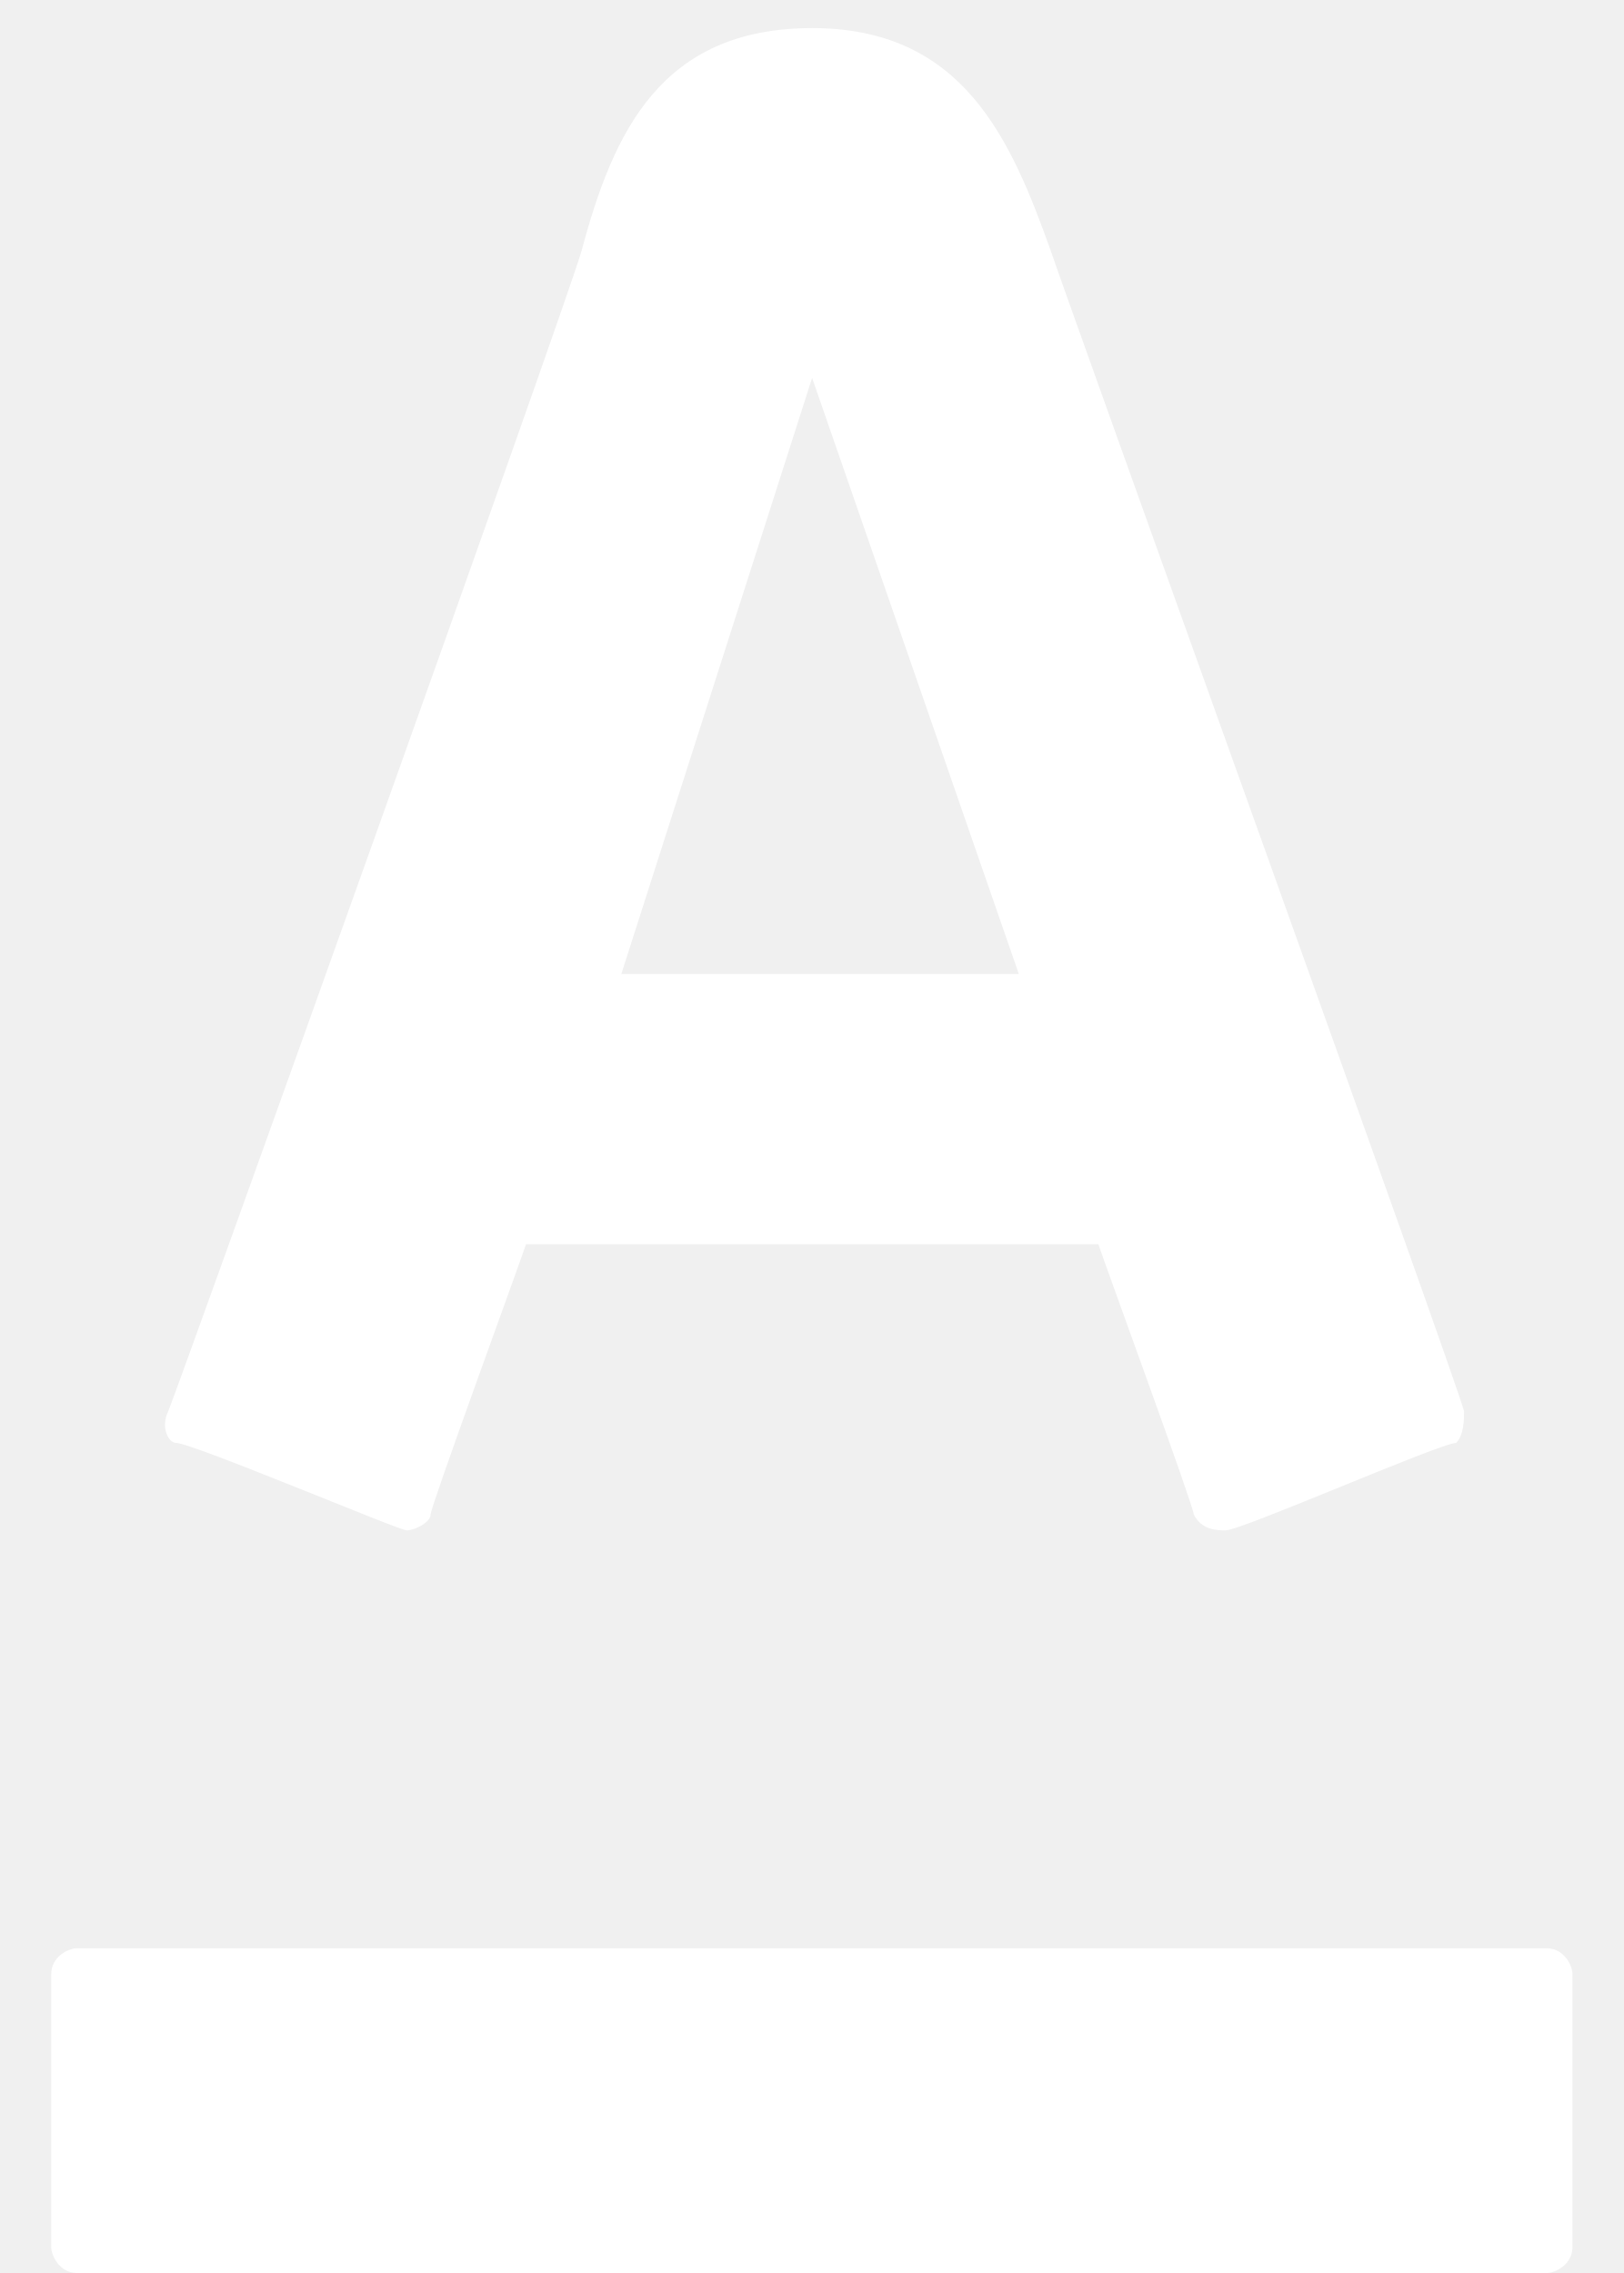
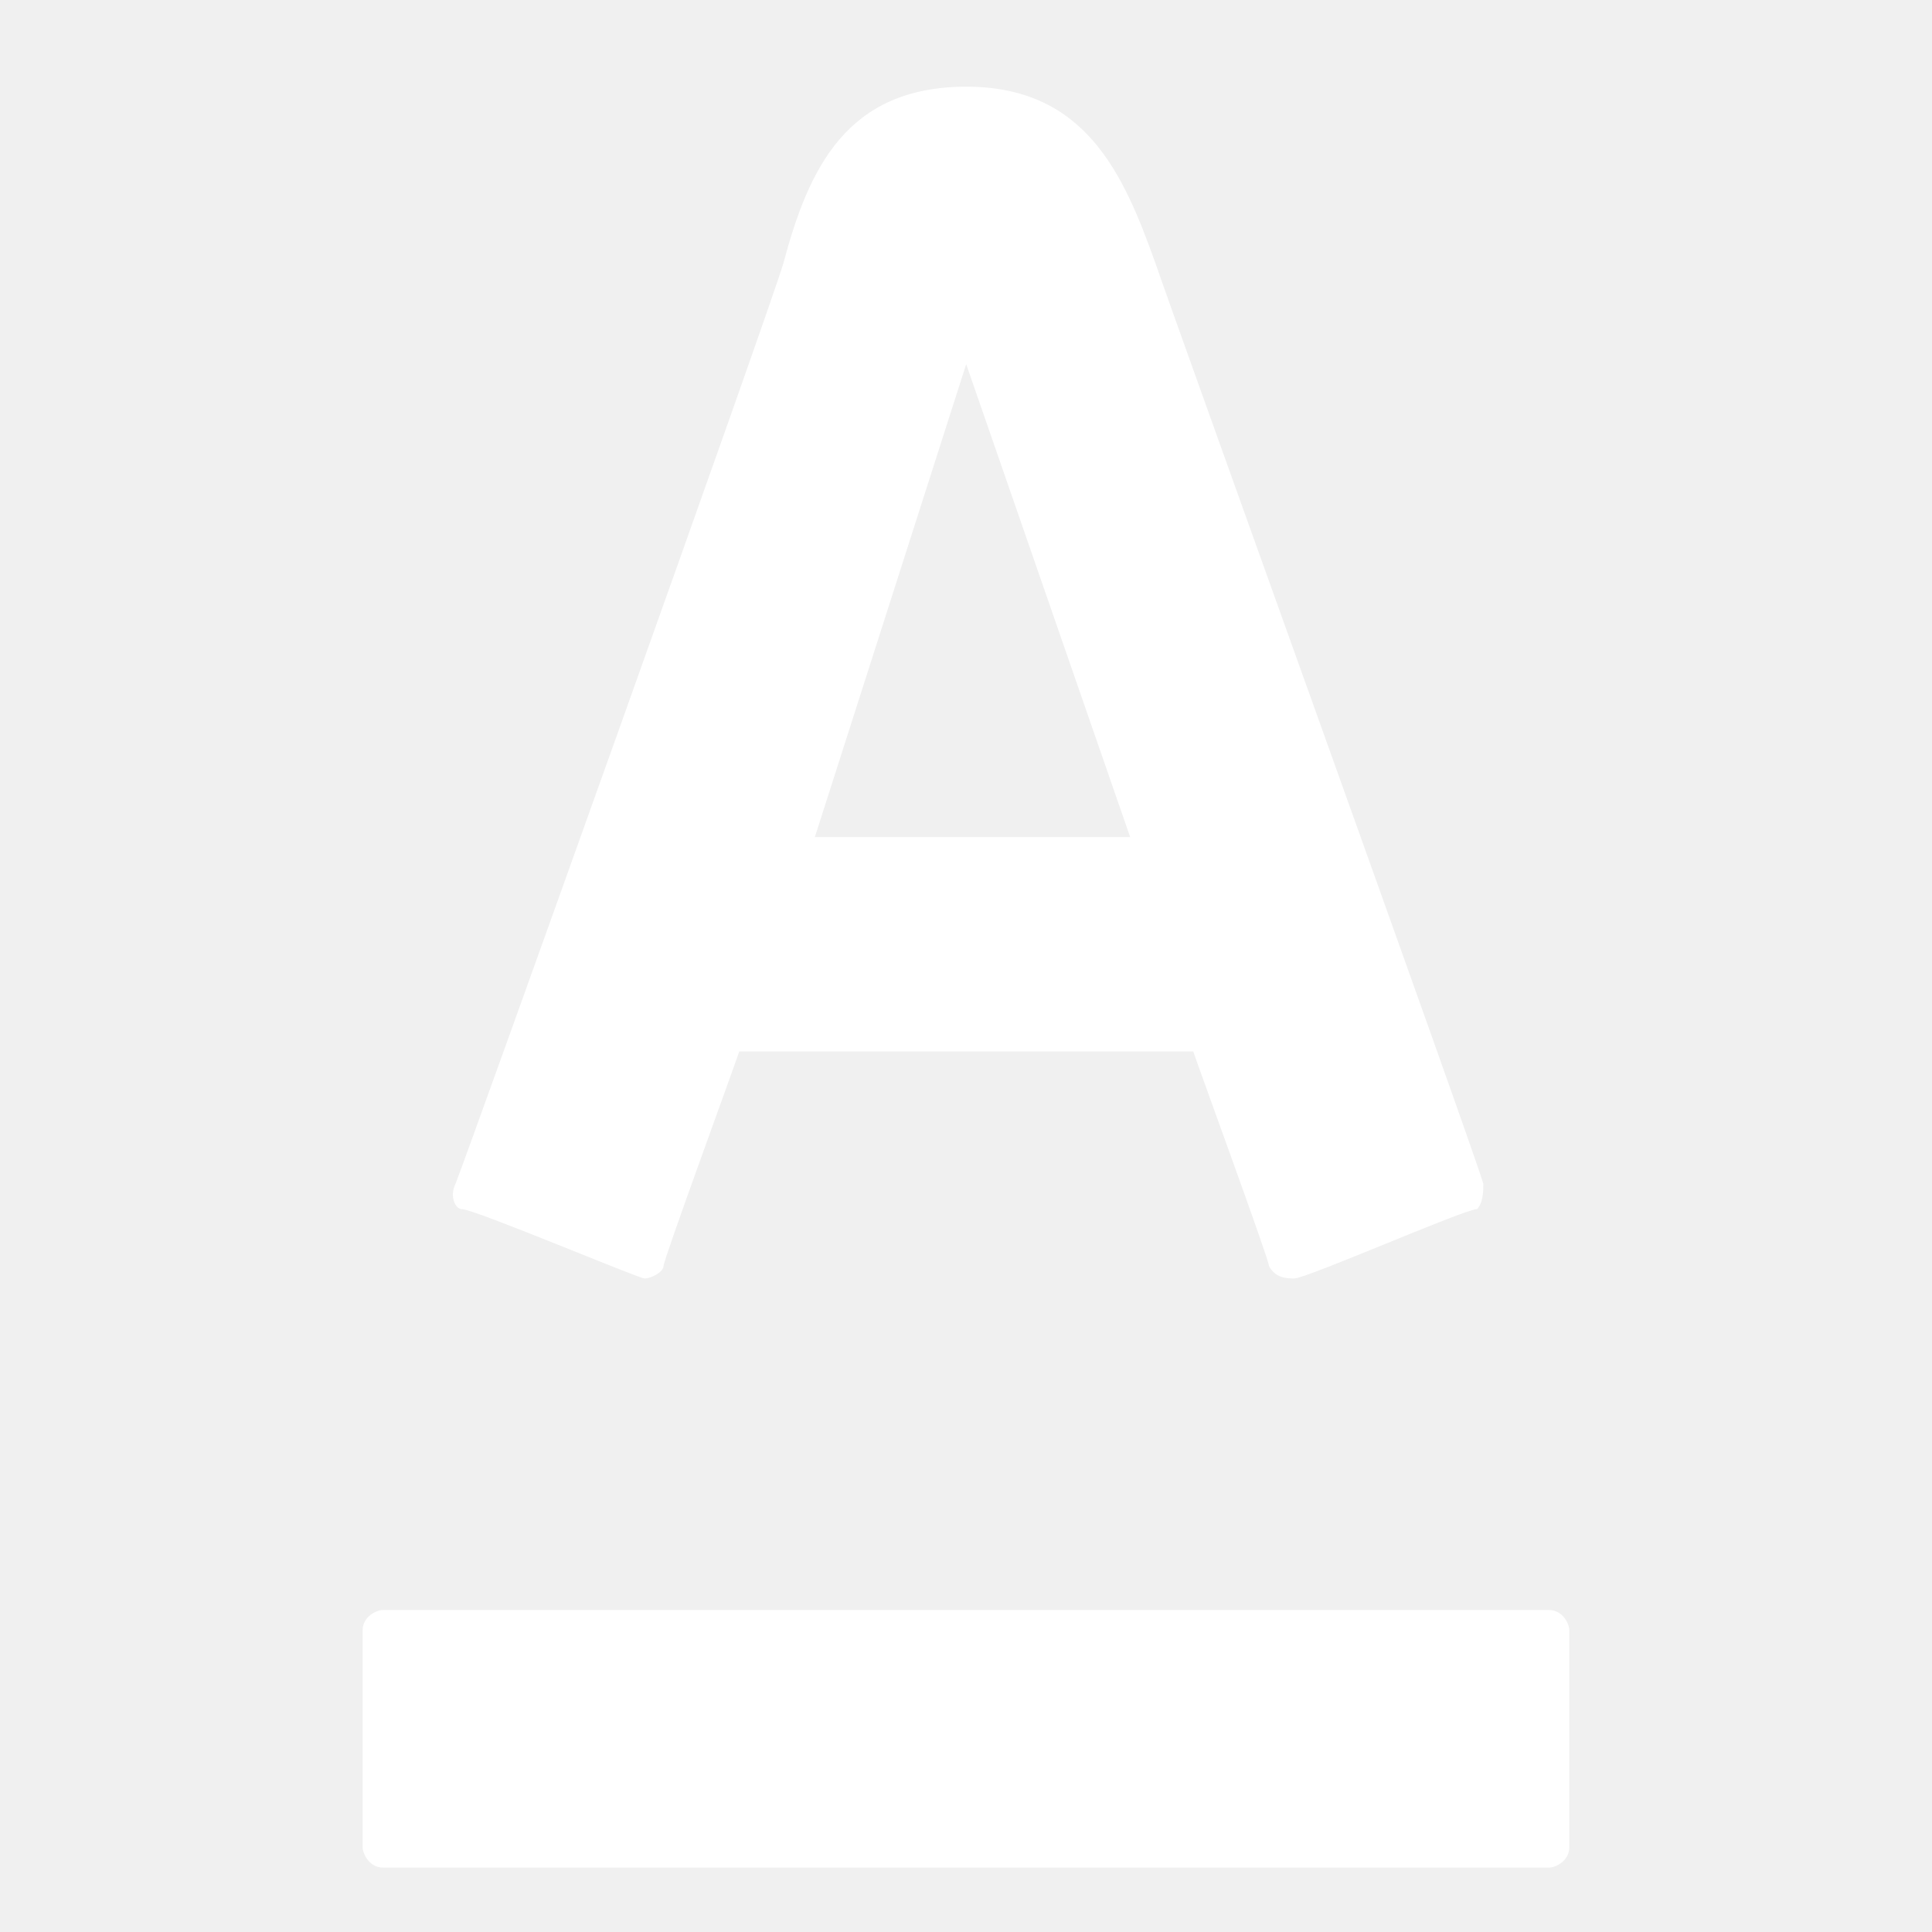
- <svg xmlns="http://www.w3.org/2000/svg" width="20" height="28" viewBox="0 0 20 28">
-   <path fill="#FFF" d="M0.947,28 L19.052,28 C19.157,28 19.368,27.895 19.368,27.684 L19.368,24.316 C19.368,24.211 19.263,24 19.052,24 L0.947,24 C0.842,24 0.631,24.105 0.631,24.316 L0.631,27.684 C0.632,27.789 0.737,28 0.947,28 Z M7.164,3.088 C6.968,3.773 2.268,16.893 2.073,17.383 C1.975,17.579 2.073,17.775 2.171,17.775 C2.367,17.775 4.913,18.852 5.01,18.852 C5.107,18.852 5.304,18.754 5.304,18.656 C5.304,18.558 6.381,15.621 6.479,15.327 L13.529,15.327 C13.627,15.621 14.704,18.558 14.704,18.656 C14.802,18.852 14.998,18.852 15.096,18.852 C15.292,18.852 17.74,17.775 17.935,17.775 C18.033,17.677 18.033,17.481 18.033,17.383 C17.935,16.991 13.137,3.676 12.942,3.088 C12.452,1.717 11.865,0.346 10.005,0.346 C8.143,0.347 7.556,1.62 7.164,3.088 Z M12.549,11.998 L7.653,11.998 L10.003,4.655 L12.549,11.998 Z" />
+ <svg xmlns="http://www.w3.org/2000/svg" width="30" height="30" viewBox="0 0 30 30">
+   <g fill="none" fill-rule="evenodd">
+     <rect width="30" height="30" />
+     <path fill="#FFF" fill-rule="nonzero" d="M0.947,28 L19.052,28 C19.157,28 19.368,27.895 19.368,27.684 L19.368,24.316 C19.368,24.211 19.263,24 19.052,24 L0.947,24 C0.842,24 0.631,24.105 0.631,24.316 L0.631,27.684 C0.632,27.789 0.737,28 0.947,28 Z M7.164,3.088 C6.968,3.773 2.268,16.893 2.073,17.383 C1.975,17.579 2.073,17.775 2.171,17.775 C2.367,17.775 4.913,18.852 5.01,18.852 C5.107,18.852 5.304,18.754 5.304,18.656 C5.304,18.558 6.381,15.621 6.479,15.327 L13.529,15.327 C13.627,15.621 14.704,18.558 14.704,18.656 C14.802,18.852 14.998,18.852 15.096,18.852 C15.292,18.852 17.74,17.775 17.935,17.775 C18.033,17.677 18.033,17.481 18.033,17.383 C17.935,16.991 13.137,3.676 12.942,3.088 C12.452,1.717 11.865,0.346 10.005,0.346 C8.143,0.347 7.556,1.62 7.164,3.088 Z M12.549,11.998 L7.653,11.998 L10.003,4.655 L12.549,11.998 Z" transform="translate(5 1)" />
+   </g>
</svg>
